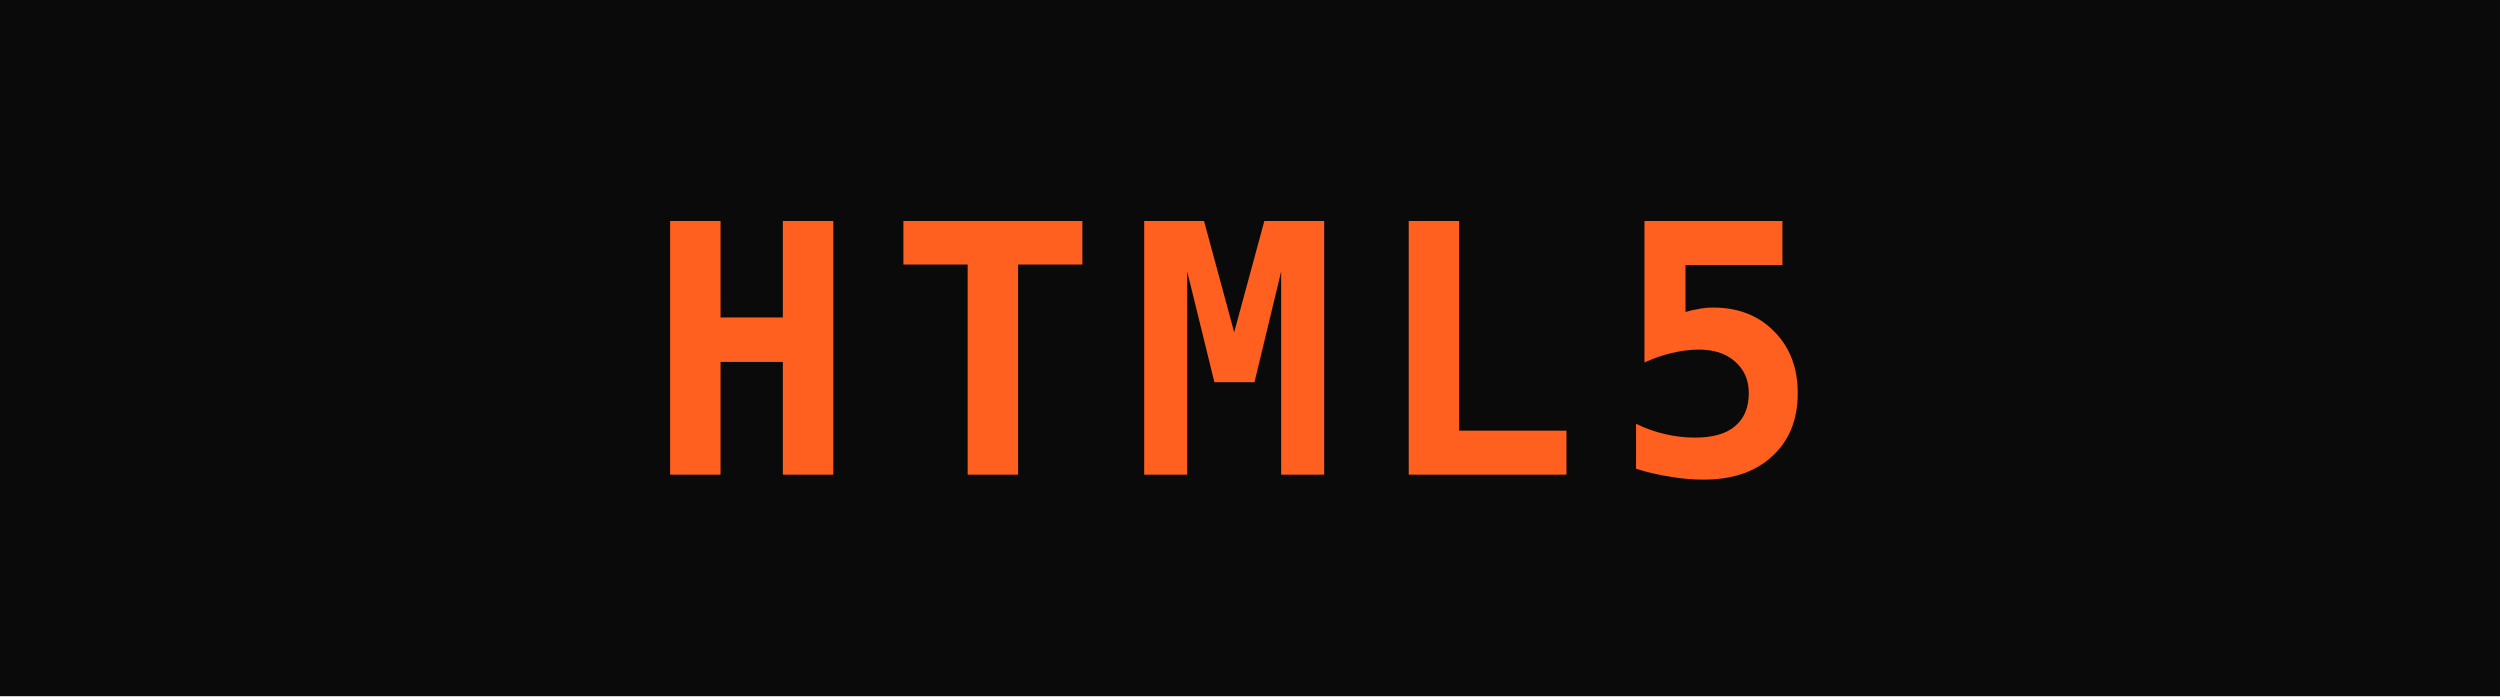
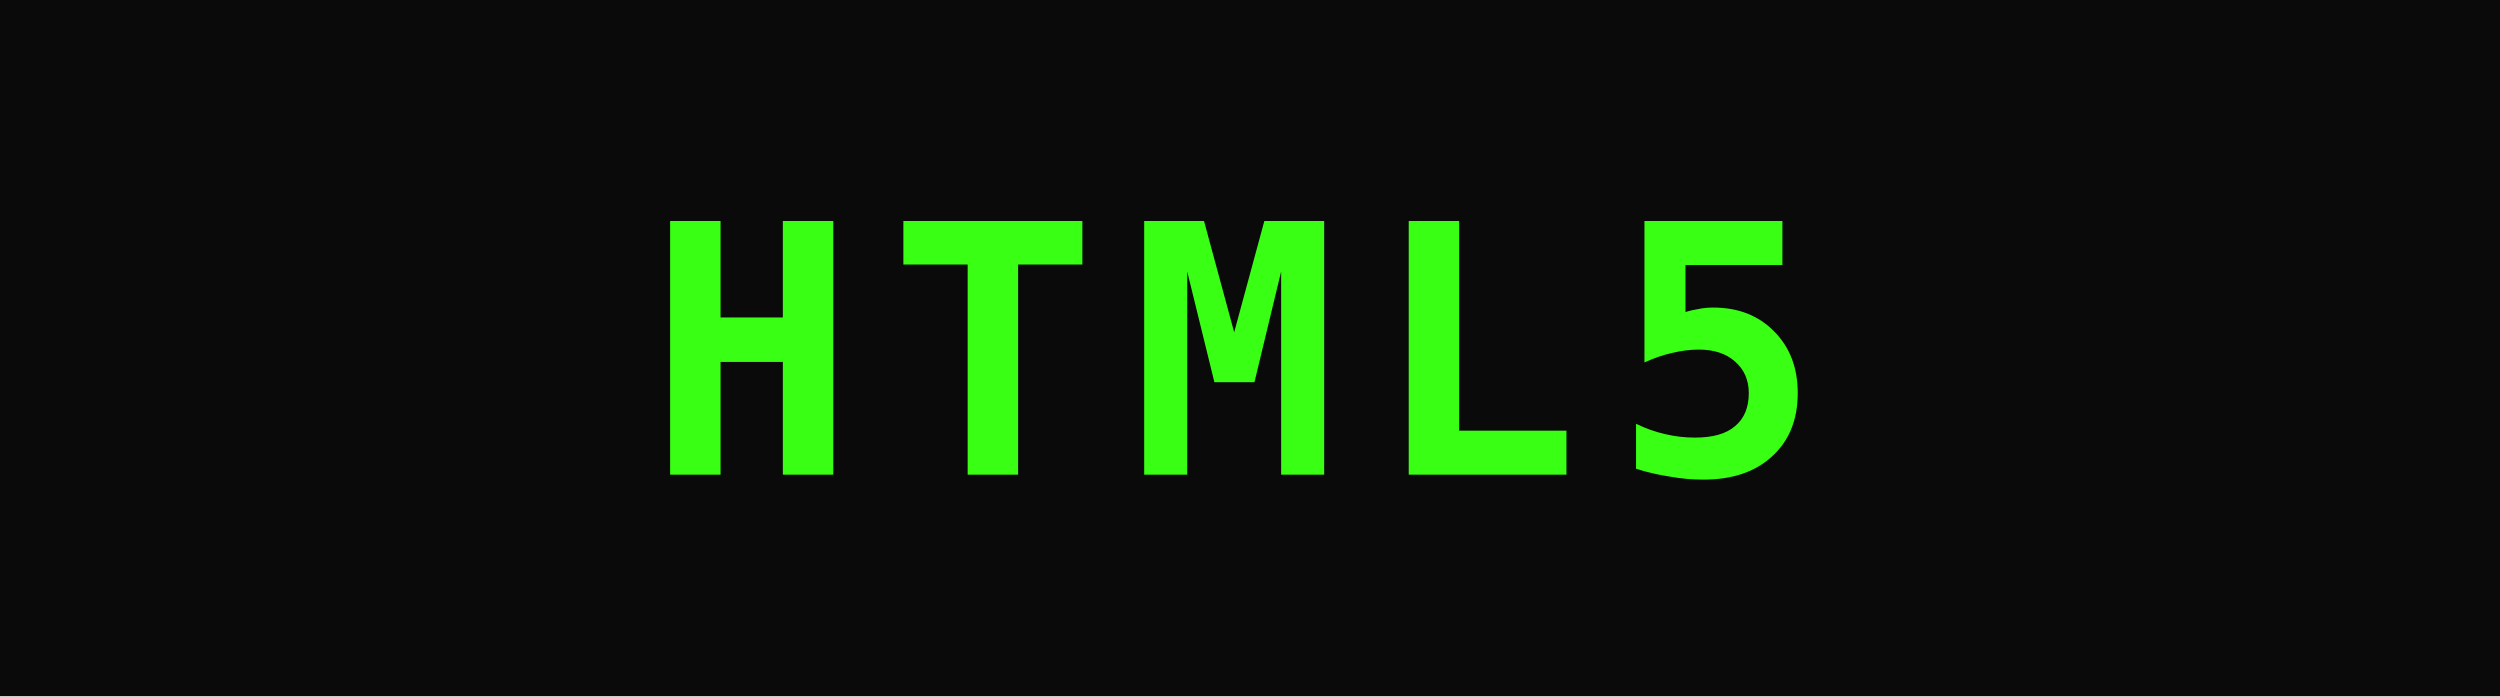
<svg xmlns="http://www.w3.org/2000/svg" width="79" height="22" viewBox="0 0 79 22" role="img" aria-label="HTML5">
  <rect width="79" height="22" rx="0" ry="0" fill="#0A0A0A" />
-   <text x="39" y="15" fill="#FF5F1F" font-family="JetBrains Mono, ui-monospace, SFMono-Regular, Menlo, monospace" font-size="11" font-weight="600" text-anchor="middle" letter-spacing="1">HTML5</text>
+   <text x="39" y="15" fill="#39FF14" font-family="JetBrains Mono, ui-monospace, SFMono-Regular, Menlo, monospace" font-size="11" font-weight="600" text-anchor="middle" letter-spacing="1">HTML5</text>
</svg>
